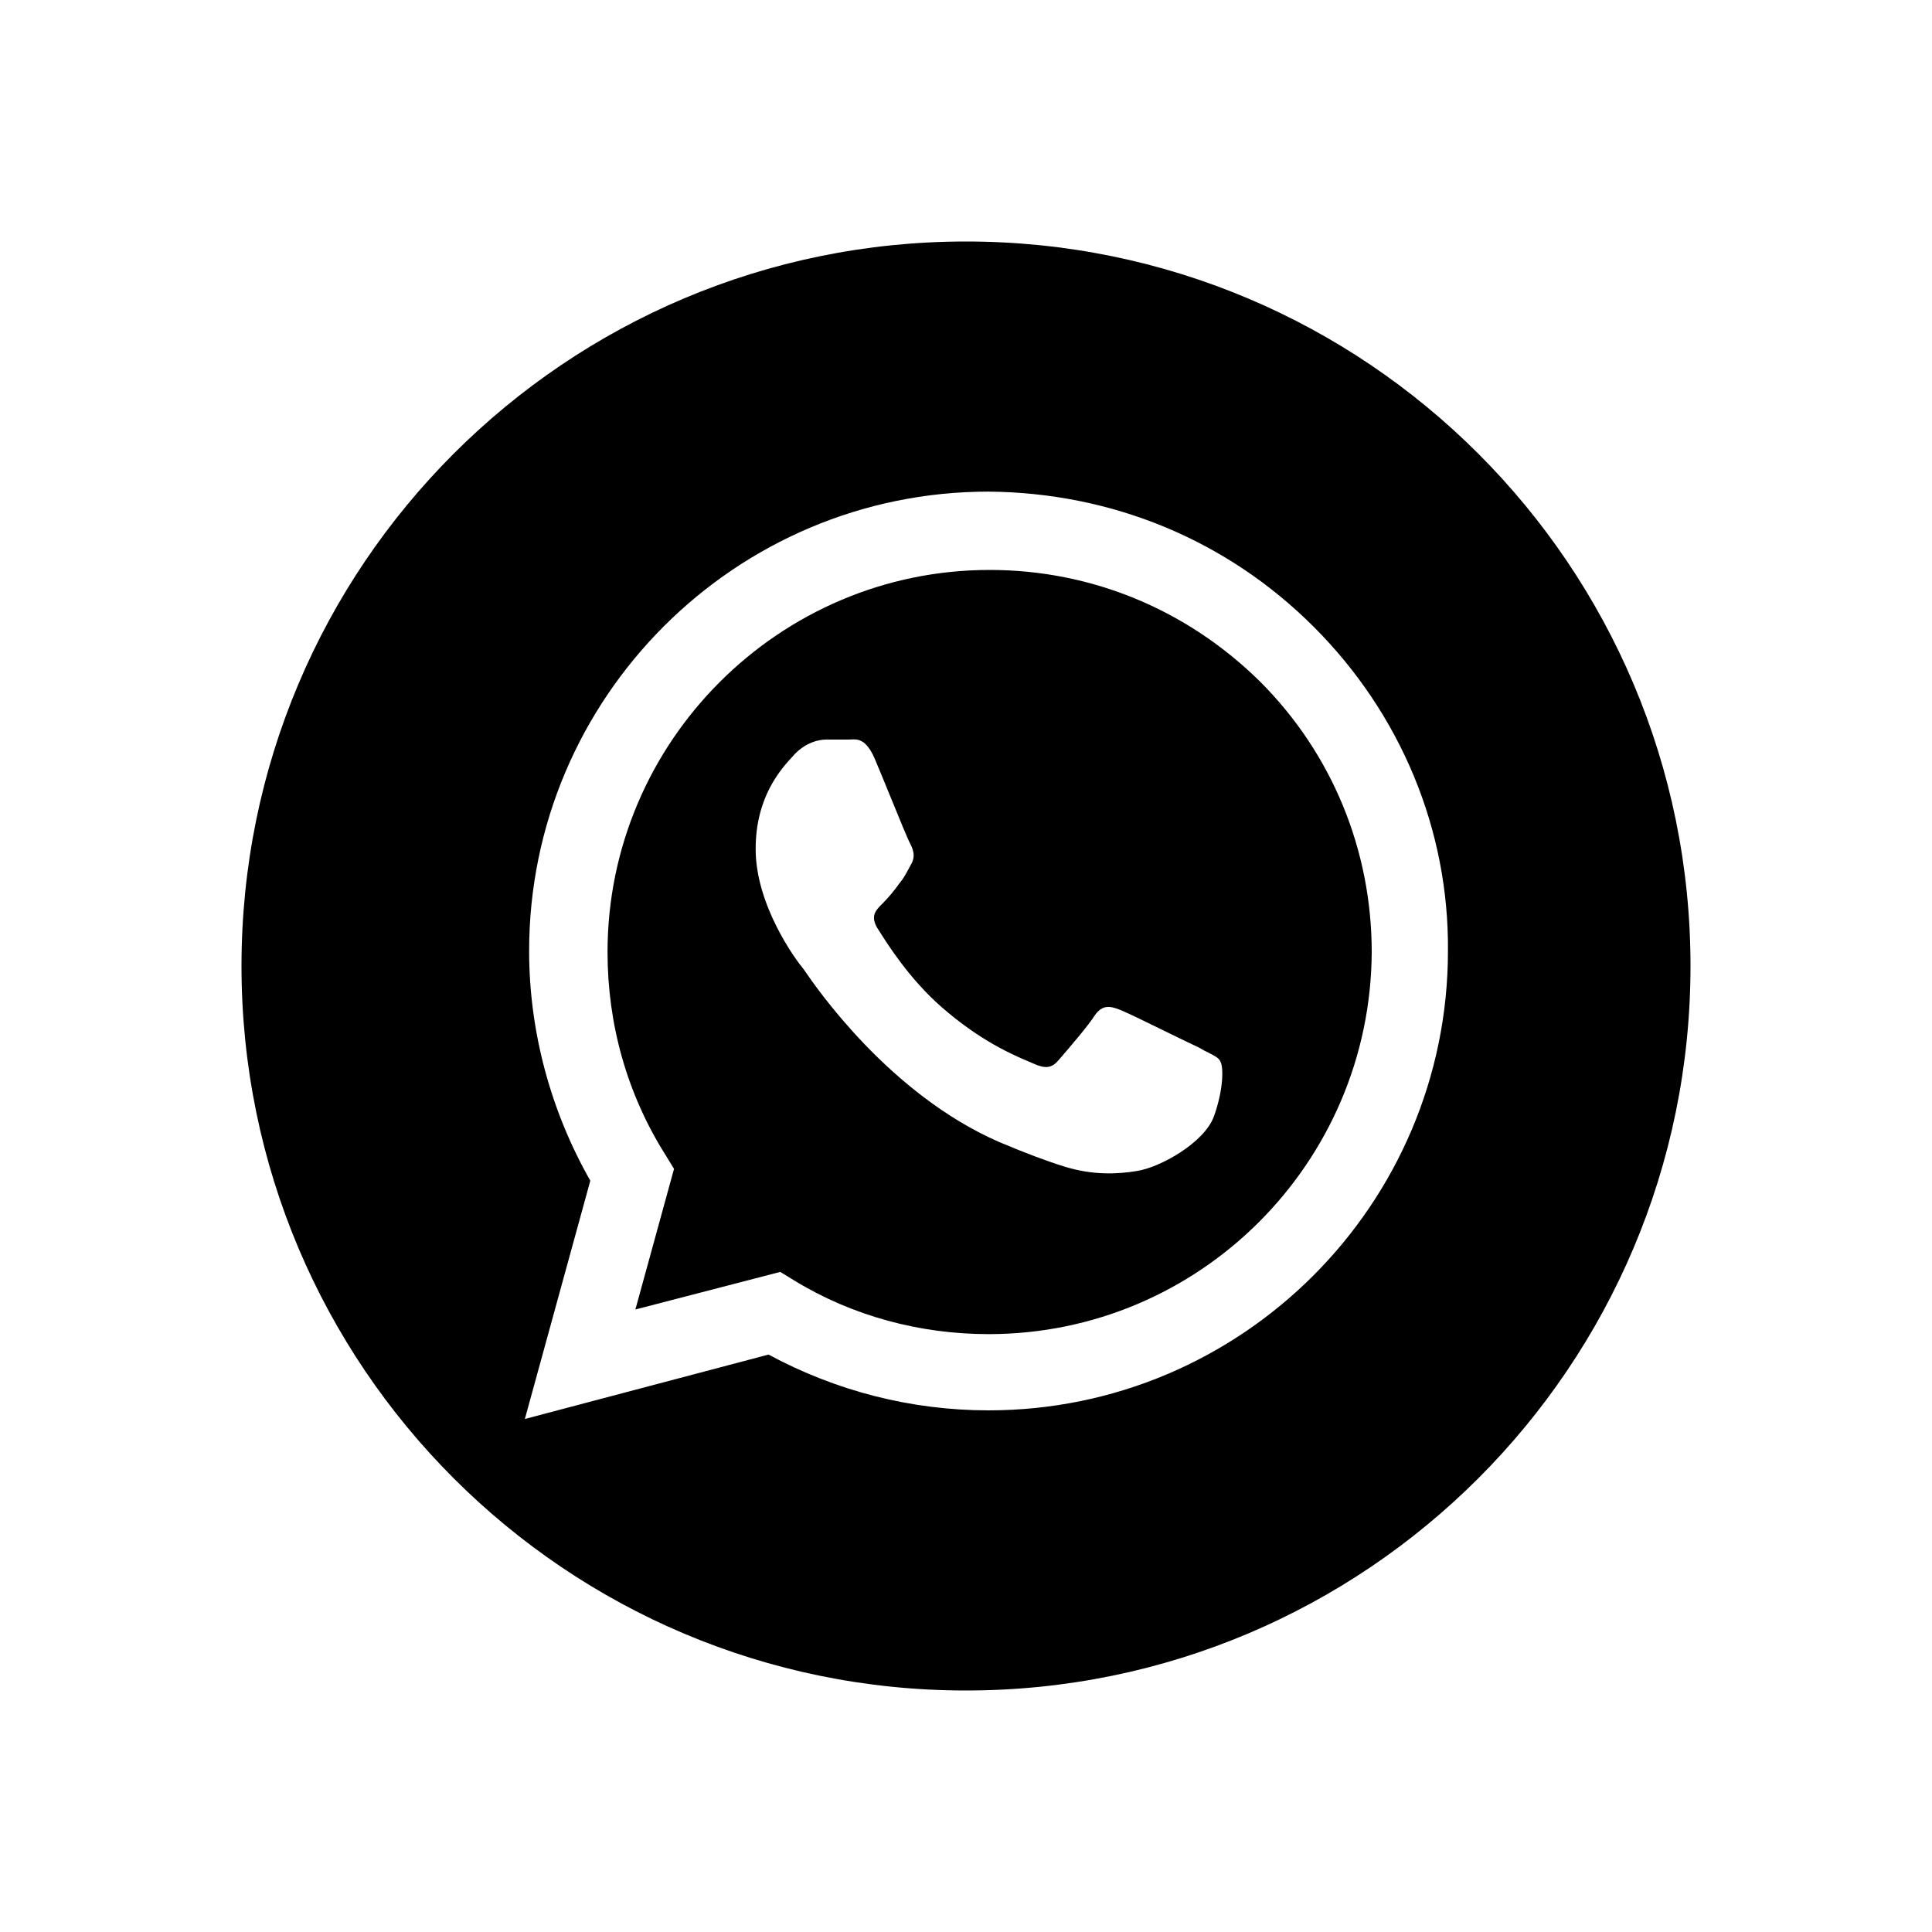
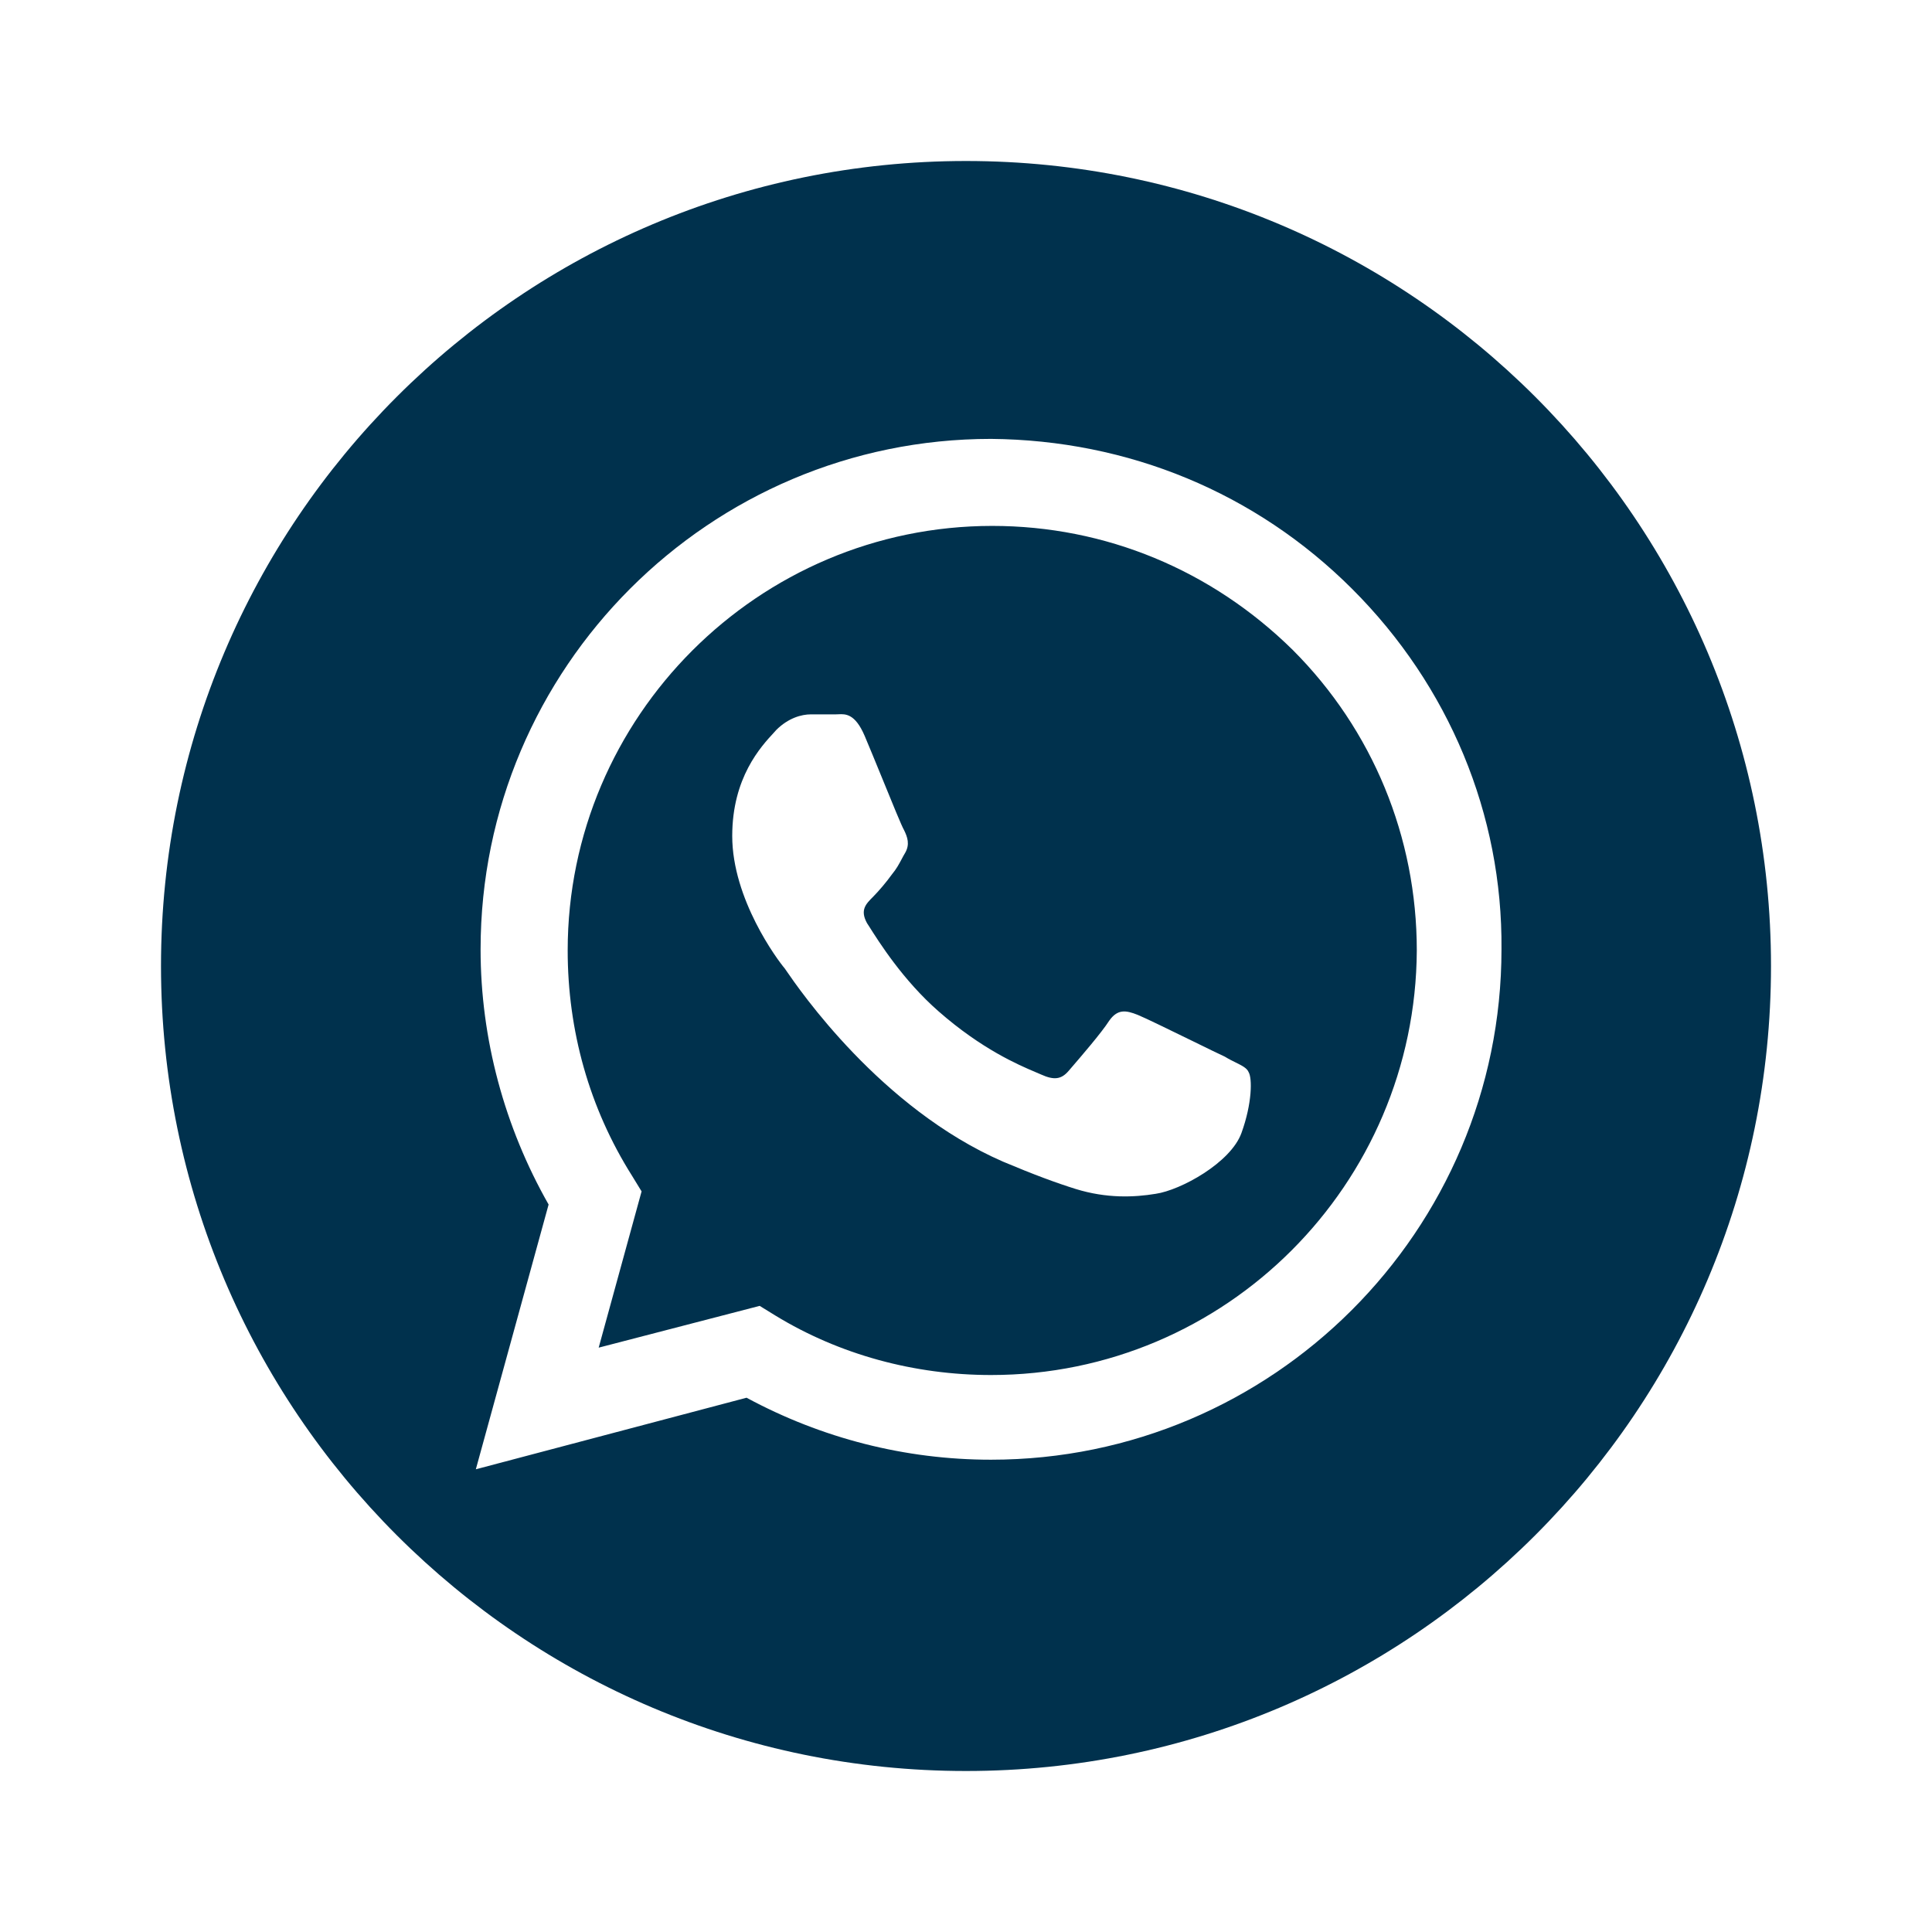
<svg xmlns="http://www.w3.org/2000/svg" viewBox="0 0 24 24">
-   <path fill-rule="evenodd" clip-rule="evenodd" d="M9.867 15.907C10.587 16.347 11.427 16.573 12.28 16.573C14.907 16.573 17.027 14.44 17.04 11.827C17.04 10.56 16.547 9.36 15.653 8.467C14.747 7.573 13.56 7.08 12.293 7.08C9.68 7.08 7.547 9.213 7.547 11.827C7.547 12.72 7.787 13.587 8.267 14.347L8.373 14.52L7.893 16.267L9.693 15.8L9.867 15.907ZM14.532 12.839C14.693 12.917 14.835 12.987 14.893 13.013C14.938 13.04 14.979 13.061 15.016 13.079C15.089 13.116 15.142 13.142 15.16 13.187C15.2 13.253 15.2 13.533 15.08 13.867C14.96 14.2 14.4 14.507 14.12 14.547C13.88 14.587 13.573 14.6 13.227 14.493C13.013 14.427 12.76 14.333 12.413 14.187C11.045 13.591 10.134 12.261 9.99 12.05C9.982 12.039 9.977 12.031 9.973 12.027C9.893 11.933 9.387 11.253 9.387 10.547C9.387 9.893 9.706 9.548 9.855 9.387C9.864 9.378 9.872 9.368 9.88 9.36C10.013 9.227 10.16 9.187 10.267 9.187H10.547C10.555 9.187 10.564 9.186 10.573 9.186C10.652 9.182 10.759 9.176 10.867 9.427C10.915 9.539 10.988 9.719 11.062 9.899C11.172 10.17 11.283 10.44 11.307 10.48C11.347 10.56 11.373 10.64 11.32 10.733C11.305 10.759 11.293 10.783 11.281 10.805C11.249 10.864 11.222 10.915 11.173 10.973C11.107 11.067 11.027 11.16 10.96 11.227C10.88 11.307 10.813 11.373 10.893 11.52C10.9 11.53 10.907 11.541 10.915 11.554C11.025 11.729 11.295 12.158 11.693 12.507C12.176 12.931 12.586 13.105 12.777 13.186C12.802 13.197 12.823 13.206 12.84 13.213C12.987 13.28 13.067 13.267 13.147 13.173C13.155 13.163 13.166 13.15 13.179 13.136C13.285 13.013 13.517 12.744 13.6 12.613C13.693 12.48 13.787 12.493 13.92 12.547C14.001 12.579 14.287 12.719 14.532 12.839Z" />
-   <path fill-rule="evenodd" clip-rule="evenodd" d="M21 12C21 16.971 16.971 21 12 21C7.029 21 3 16.971 3 12C3 7.029 7.029 3 12 3C16.971 3 21 7.029 21 12ZM12.28 6.107C13.813 6.12 15.24 6.707 16.32 7.787C17.4 8.867 18 10.307 17.987 11.813C17.987 14.96 15.427 17.52 12.28 17.52C11.32 17.52 10.387 17.28 9.547 16.827L6.52 17.627L7.333 14.667C6.84 13.8 6.573 12.813 6.573 11.813C6.573 8.667 9.133 6.107 12.28 6.107Z" />
+   <path fill-rule="evenodd" clip-rule="evenodd" d="M9.63 16.341C10.43 16.83 11.363 17.081 12.311 17.081C15.23 17.081 17.585 14.711 17.6 11.807C17.6 10.4 17.052 9.067 16.059 8.074C15.052 7.082 13.733 6.533 12.326 6.533C9.422 6.533 7.052 8.904 7.052 11.807C7.052 12.8 7.319 13.763 7.852 14.607L7.97 14.8L7.437 16.741L9.437 16.222L9.63 16.341ZM14.814 12.932C14.992 13.019 15.15 13.097 15.215 13.126C15.264 13.156 15.31 13.179 15.351 13.199C15.432 13.239 15.491 13.269 15.511 13.319C15.556 13.393 15.556 13.704 15.422 14.074C15.289 14.444 14.667 14.785 14.356 14.83C14.089 14.874 13.748 14.889 13.363 14.77C13.126 14.696 12.845 14.593 12.459 14.43C10.939 13.768 9.927 12.29 9.766 12.056C9.758 12.044 9.752 12.035 9.748 12.03C9.659 11.926 9.096 11.17 9.096 10.385C9.096 9.659 9.452 9.275 9.617 9.097C9.627 9.086 9.636 9.076 9.644 9.067C9.793 8.919 9.956 8.874 10.074 8.874H10.385C10.395 8.874 10.405 8.874 10.415 8.873C10.502 8.869 10.622 8.863 10.741 9.141C10.794 9.265 10.876 9.466 10.958 9.666C11.08 9.966 11.203 10.267 11.23 10.311C11.274 10.4 11.304 10.489 11.245 10.593C11.228 10.621 11.214 10.647 11.201 10.672C11.166 10.738 11.135 10.795 11.082 10.859C11.007 10.963 10.918 11.067 10.845 11.141C10.756 11.23 10.681 11.304 10.77 11.467C10.777 11.478 10.785 11.49 10.794 11.504C10.917 11.699 11.217 12.176 11.659 12.563C12.196 13.034 12.651 13.228 12.863 13.318C12.891 13.329 12.914 13.339 12.933 13.348C13.096 13.422 13.185 13.407 13.274 13.304C13.284 13.293 13.296 13.278 13.31 13.262C13.428 13.125 13.685 12.827 13.778 12.681C13.882 12.533 13.985 12.548 14.133 12.607C14.223 12.643 14.541 12.799 14.814 12.932Z" fill="#00314D" />
+   <path fill-rule="evenodd" clip-rule="evenodd" d="M22 12C22 17.523 17.523 22 12 22C6.477 22 2 17.523 2 12C2 6.477 6.477 2 12 2C17.523 2 22 6.477 22 12ZM12.311 5.452C14.015 5.467 15.6 6.119 16.8 7.319C18 8.519 18.667 10.118 18.652 11.793C18.652 15.289 15.807 18.133 12.311 18.133C11.245 18.133 10.207 17.867 9.274 17.363L5.911 18.252L6.815 14.963C6.267 14 5.97 12.904 5.97 11.793C5.97 8.296 8.815 5.452 12.311 5.452Z" fill="#00314D" />
</svg>
